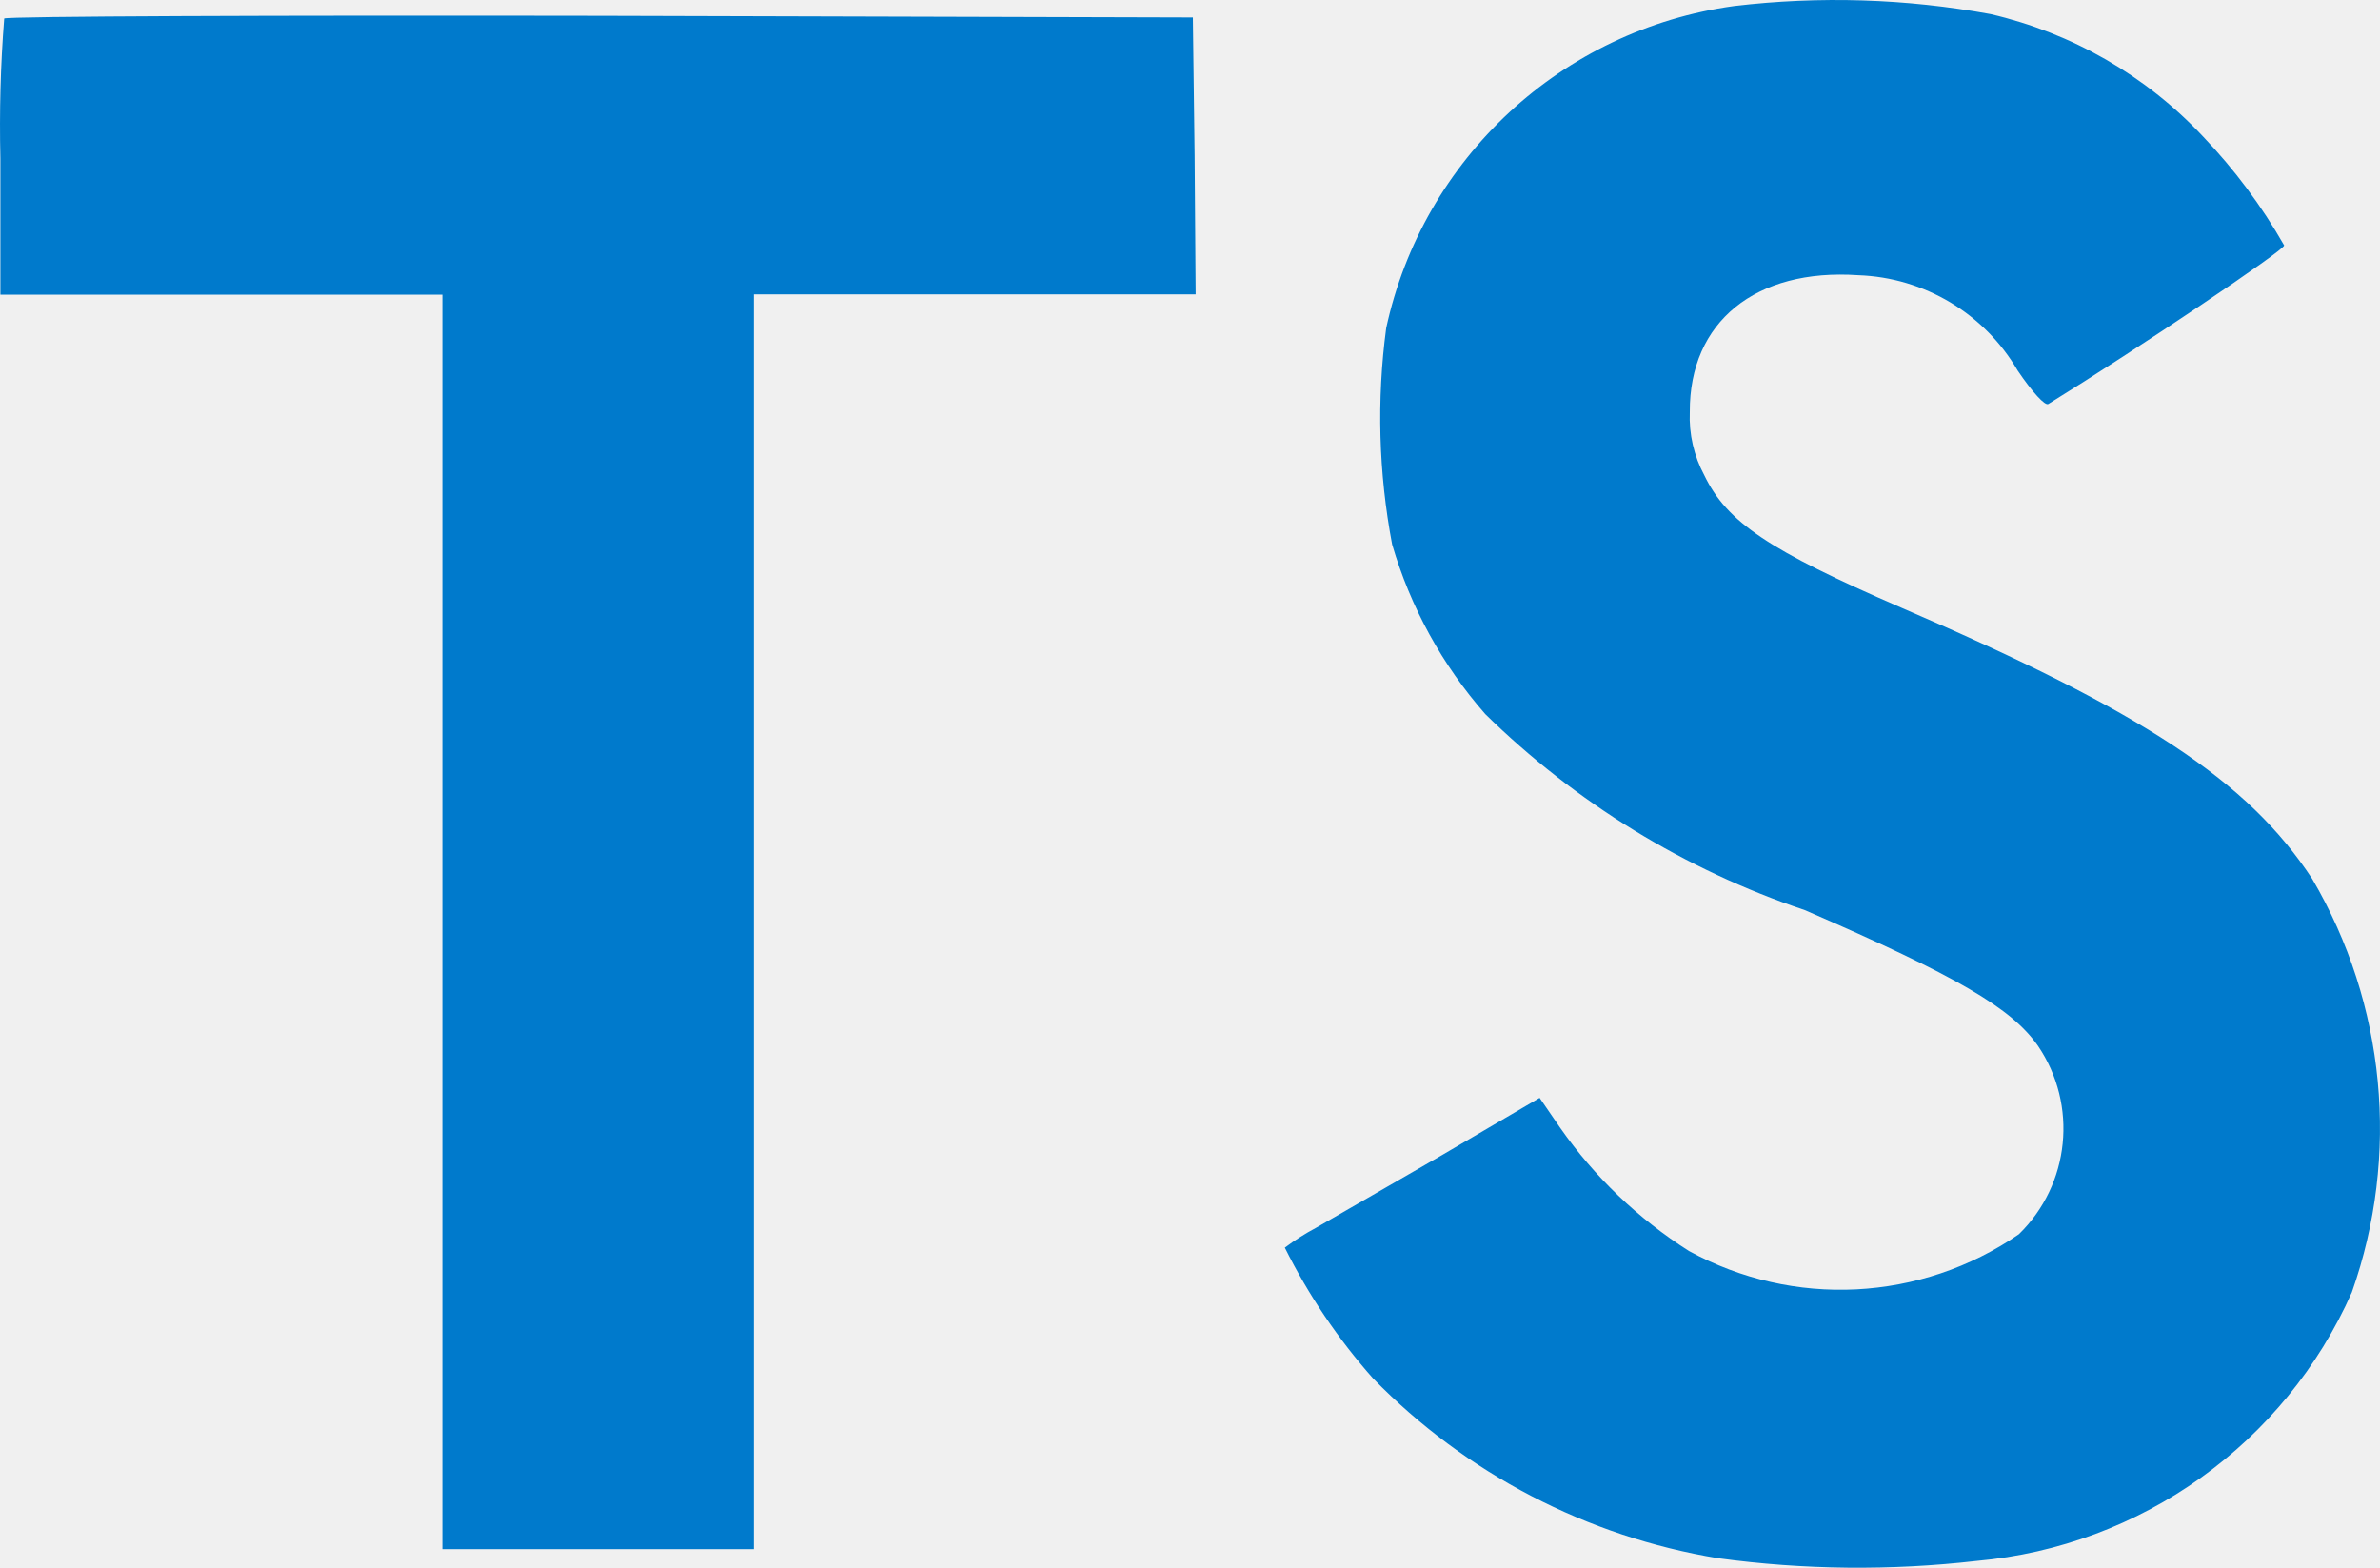
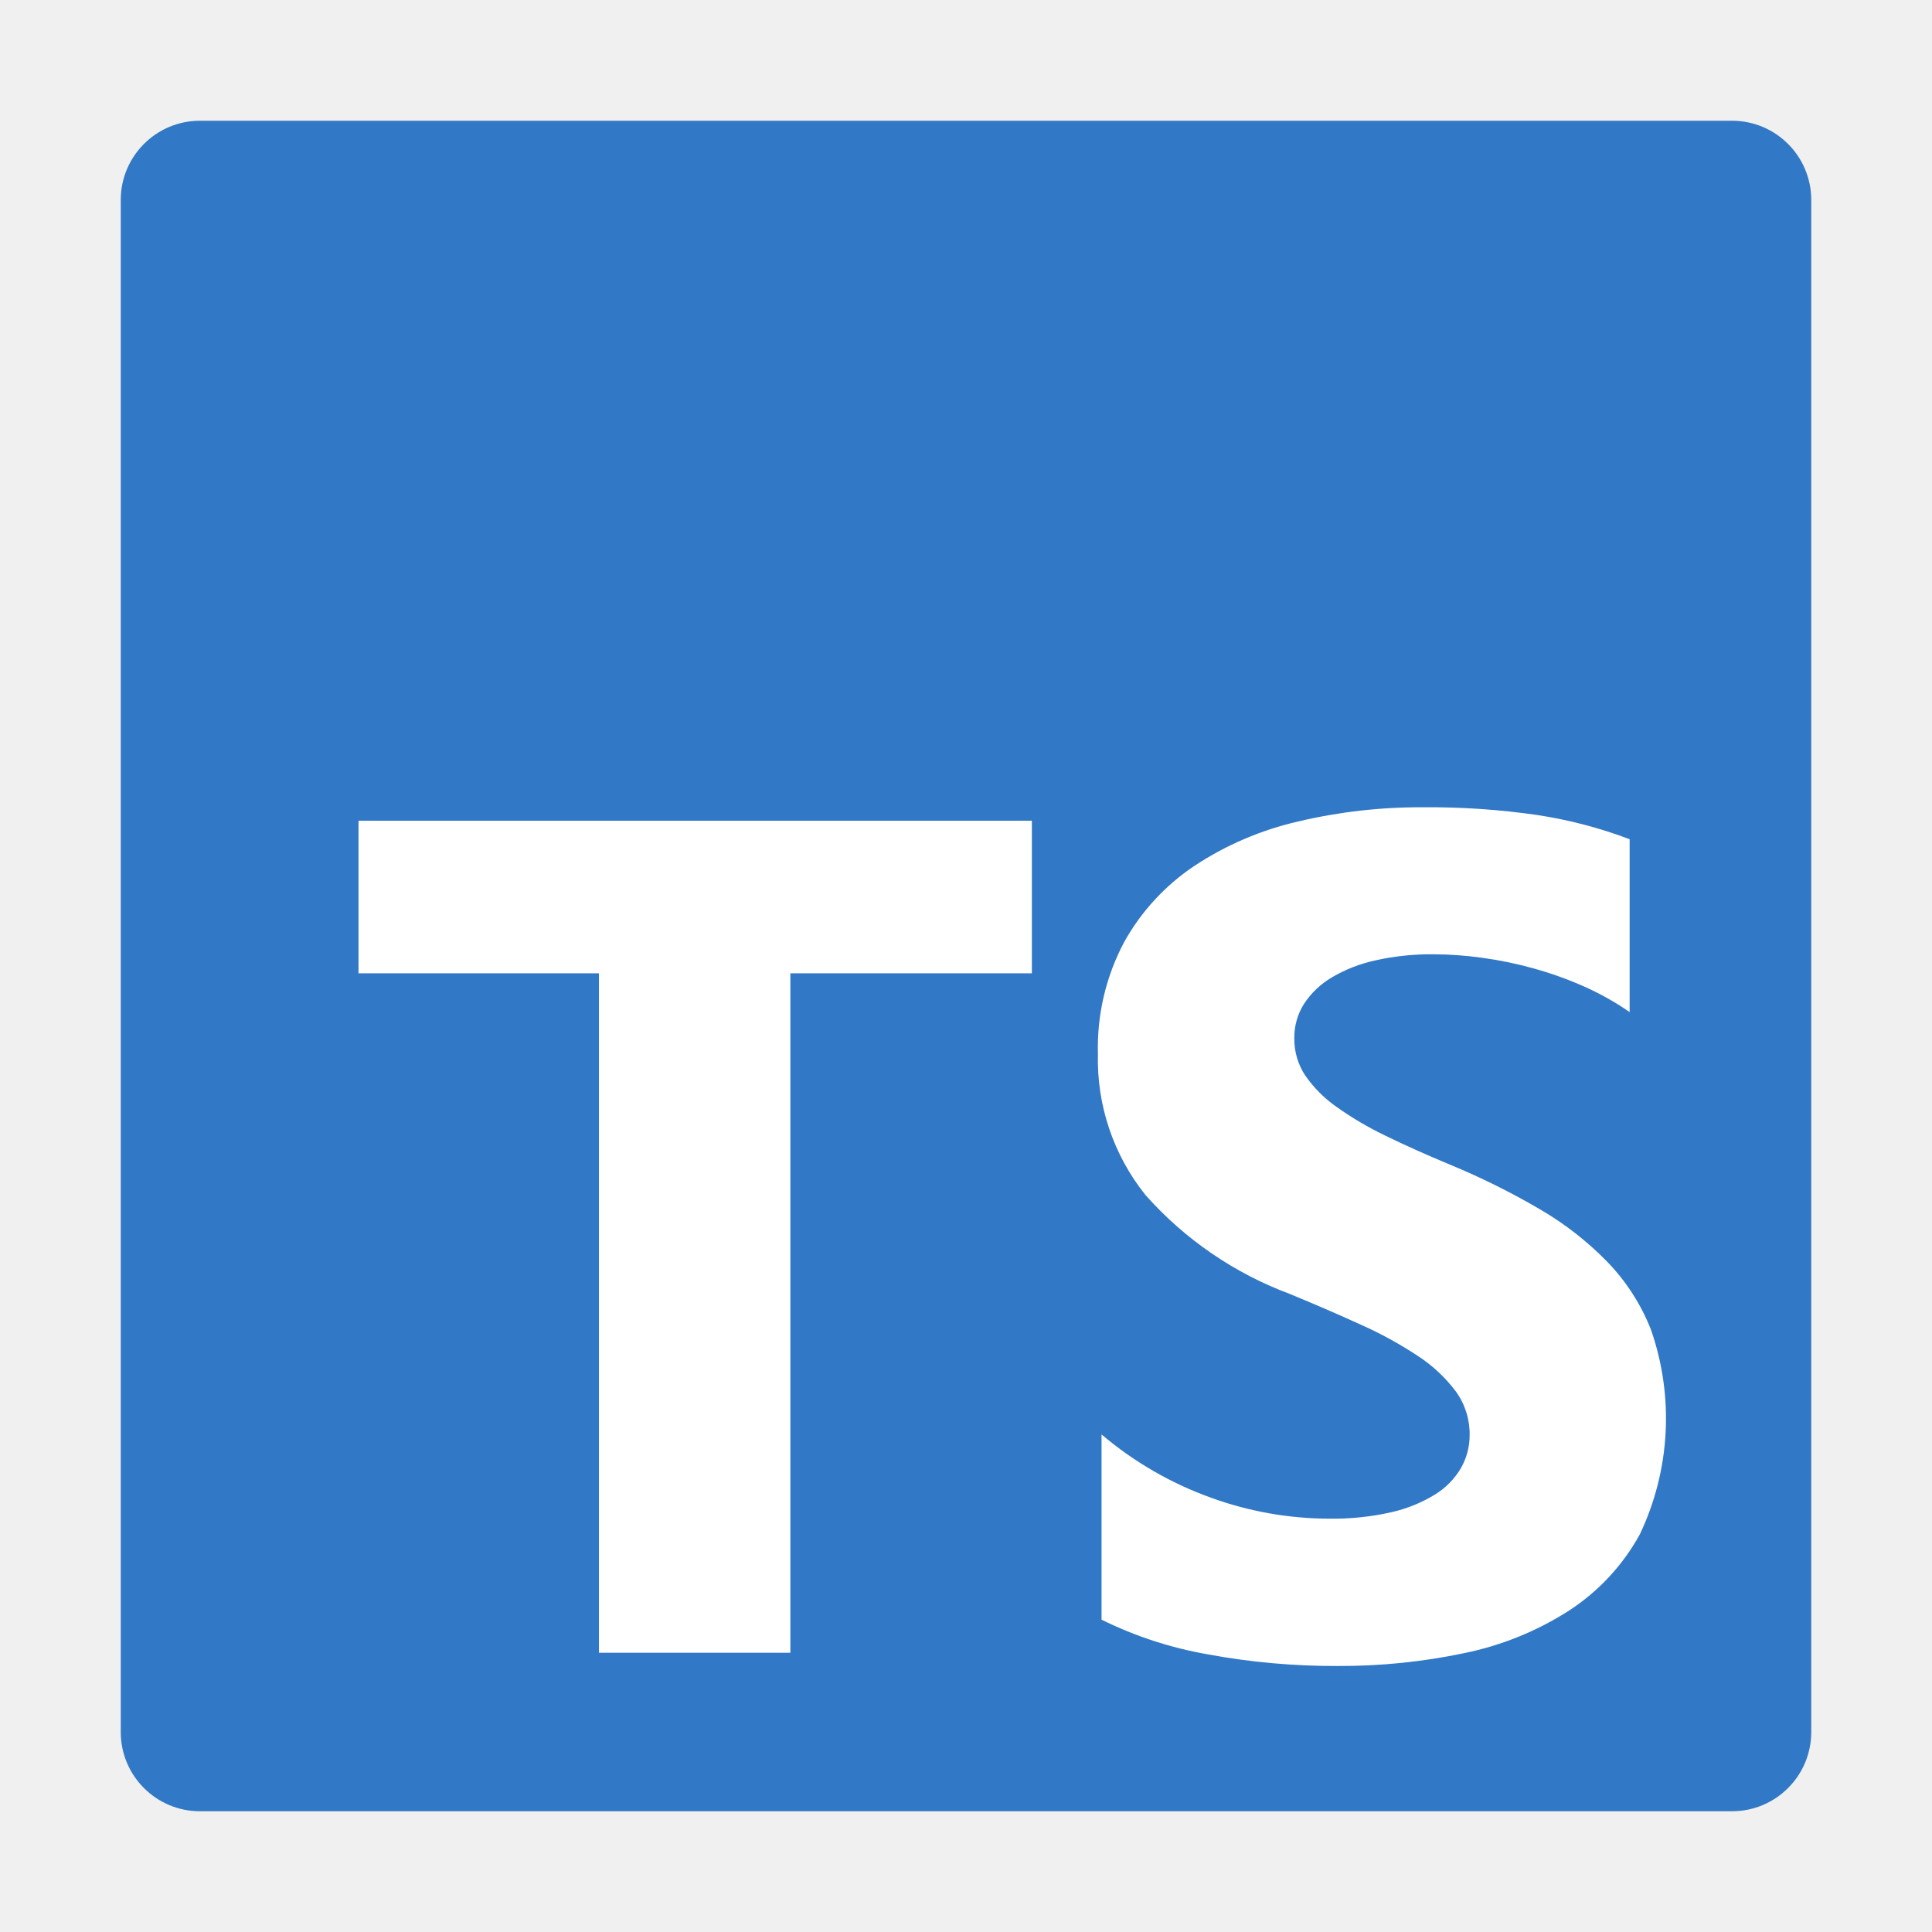
- <svg xmlns="http://www.w3.org/2000/svg" width="30px" height="19.76px" viewBox="0 0 30 19.76" version="1.1">
-   <g id="Page-1" stroke="none" stroke-width="1" fill="none" fill-rule="evenodd">
-     <g id="Homepage" transform="translate(-512, -677)" fill="#007ACC" fill-rule="nonzero">
-       <g id="skills" transform="translate(490, 545)">
-         <g transform="translate(0, 48)" id="languages">
-           <g id="typescript-svgrepo-com(2)" transform="translate(22, 84)">
-             <path d="M25.093,0.178 C26.117,0.416 27.048,0.952 27.767,1.718 C28.164,2.133 28.508,2.595 28.792,3.093 C28.805,3.147 26.947,4.396 25.82,5.092 C25.779,5.12 25.617,4.943 25.433,4.671 C25.014,3.952 24.256,3.498 23.424,3.469 C22.128,3.38 21.294,4.058 21.3,5.192 C21.288,5.471 21.352,5.748 21.484,5.993 C21.769,6.583 22.298,6.936 23.96,7.657 C27.02,8.974 28.334,9.843 29.145,11.077 C30.072,12.655 30.255,14.563 29.645,16.289 C28.801,18.193 26.99,19.49 24.915,19.675 C23.832,19.799 22.738,19.788 21.658,19.641 C20.004,19.369 18.479,18.575 17.308,17.375 C16.866,16.877 16.492,16.322 16.195,15.726 C16.319,15.633 16.451,15.549 16.588,15.476 C16.778,15.367 17.497,14.953 18.176,14.56 L19.407,13.838 L19.665,14.214 C20.098,14.834 20.65,15.362 21.289,15.768 C22.604,16.489 24.213,16.408 25.448,15.557 C26.093,14.929 26.195,13.928 25.689,13.183 C25.357,12.708 24.678,12.308 22.75,11.472 C21.238,10.963 19.861,10.118 18.722,9.001 C18.179,8.382 17.779,7.653 17.548,6.863 C17.377,5.963 17.352,5.042 17.473,4.135 C17.937,1.996 19.688,0.374 21.857,0.076 C22.934,-0.052 24.026,-0.018 25.093,0.178 Z M15.058,1.961 L15.071,3.71 L9.502,3.71 L9.502,19.526 L5.575,19.526 L5.575,3.714 L0.005,3.714 L0.005,1.996 C-0.009,1.408 0.007,0.819 0.053,0.233 C0.074,0.205 3.46,0.192 7.565,0.199 L15.036,0.22 L15.058,1.961 Z" id="Shape" />
-           </g>
-         </g>
-       </g>
-     </g>
-   </g>
+ <svg xmlns="http://www.w3.org/2000/svg" width="800px" height="800px" viewBox="0 0 32 32">
+   <rect x="2" y="2" width="28" height="28" rx="1.312" style="fill:#3178c6" />
+   <path d="M18.245,23.759v3.068a6.492,6.492,0,0,0,1.764.575,11.56,11.56,0,0,0,2.146.192,9.968,9.968,0,0,0,2.088-.211,5.11,5.11,0,0,0,1.735-.7,3.542,3.542,0,0,0,1.181-1.266,4.469,4.469,0,0,0,.186-3.394,3.409,3.409,0,0,0-.717-1.117,5.236,5.236,0,0,0-1.123-.877,12.027,12.027,0,0,0-1.477-.734q-.6-.249-1.08-.484a5.5,5.5,0,0,1-.813-.479,2.089,2.089,0,0,1-.516-.518,1.091,1.091,0,0,1-.181-.618,1.039,1.039,0,0,1,.162-.571,1.4,1.4,0,0,1,.459-.436,2.439,2.439,0,0,1,.726-.283,4.211,4.211,0,0,1,.956-.1,5.942,5.942,0,0,1,.808.058,6.292,6.292,0,0,1,.856.177,5.994,5.994,0,0,1,.836.3,4.657,4.657,0,0,1,.751.422V13.9a7.509,7.509,0,0,0-1.525-.4,12.426,12.426,0,0,0-1.9-.129,8.767,8.767,0,0,0-2.064.235,5.239,5.239,0,0,0-1.716.733,3.655,3.655,0,0,0-1.171,1.271,3.731,3.731,0,0,0-.431,1.845,3.588,3.588,0,0,0,.789,2.34,6,6,0,0,0,2.395,1.639q.63.26,1.175.509a6.458,6.458,0,0,1,.942.517,2.463,2.463,0,0,1,.626.585,1.2,1.2,0,0,1,.23.719,1.1,1.1,0,0,1-.144.552,1.269,1.269,0,0,1-.435.441,2.381,2.381,0,0,1-.726.292,4.377,4.377,0,0,1-1.018.105,5.773,5.773,0,0,1-1.969-.35A5.874,5.874,0,0,1,18.245,23.759Zm-5.154-7.638h4V13.594H5.938v2.527H9.92V27.375h3.171Z" style="fill:#ffffff;fill-rule:evenodd" />
</svg>
